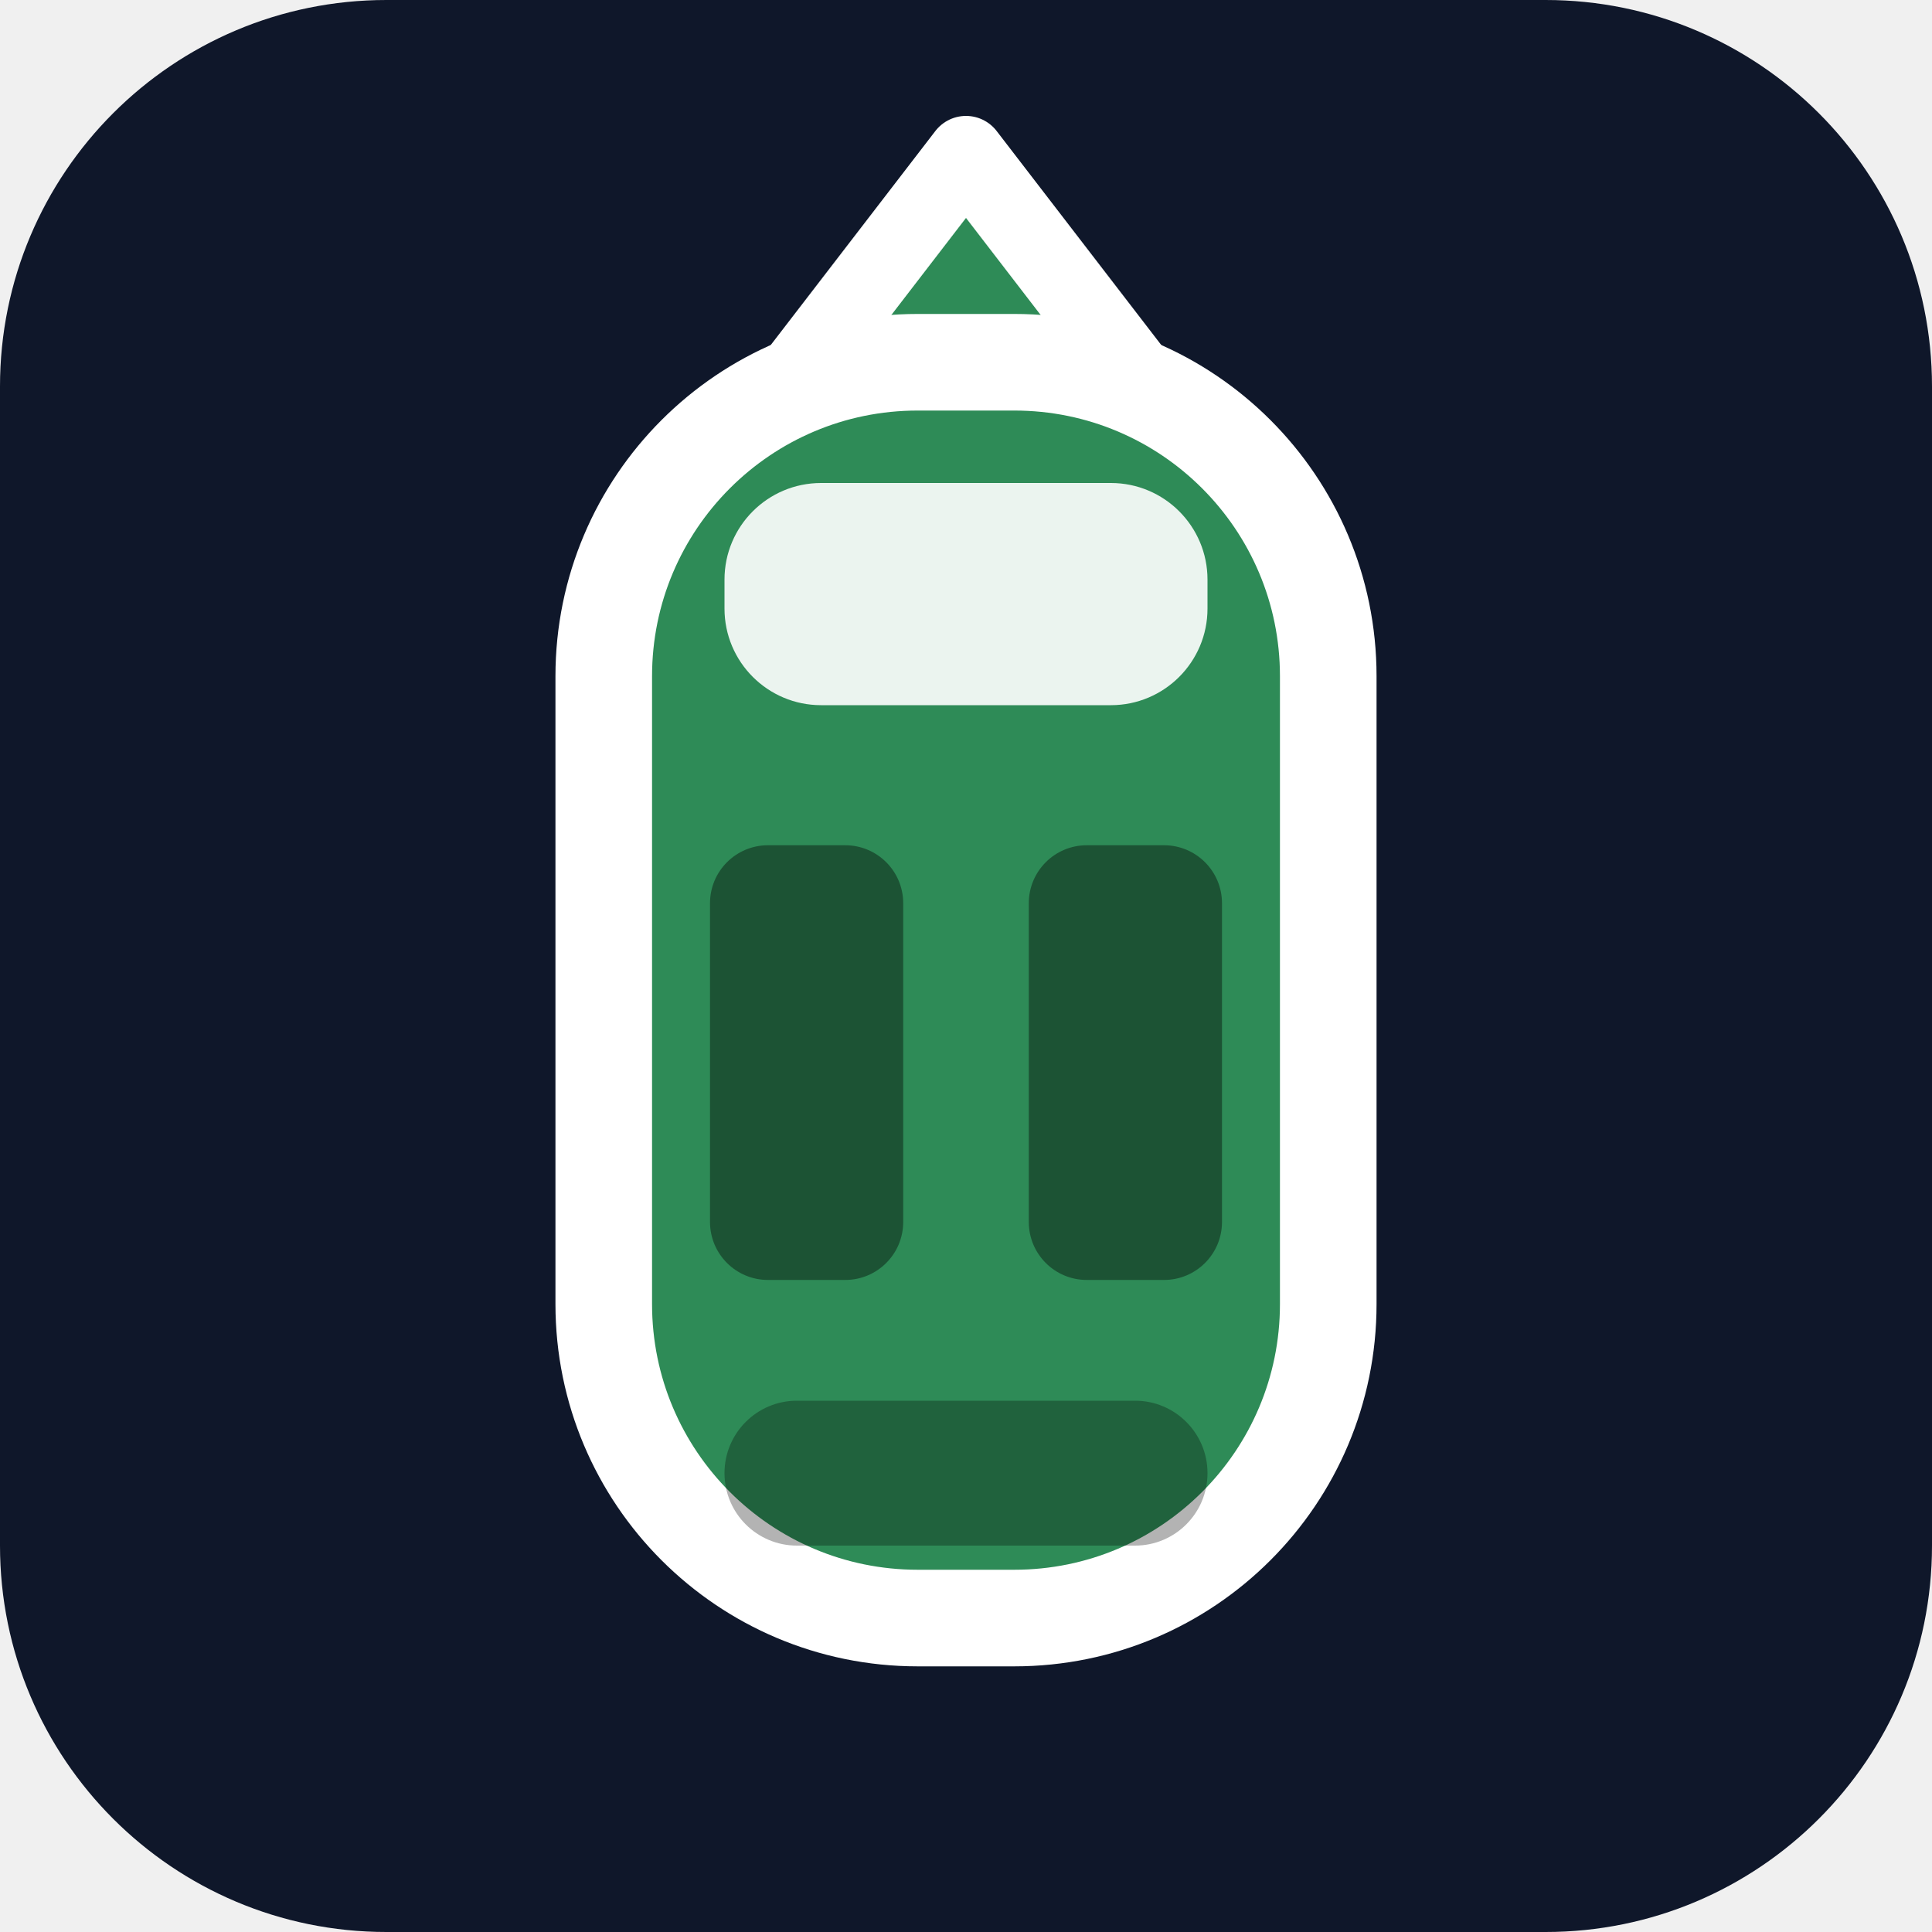
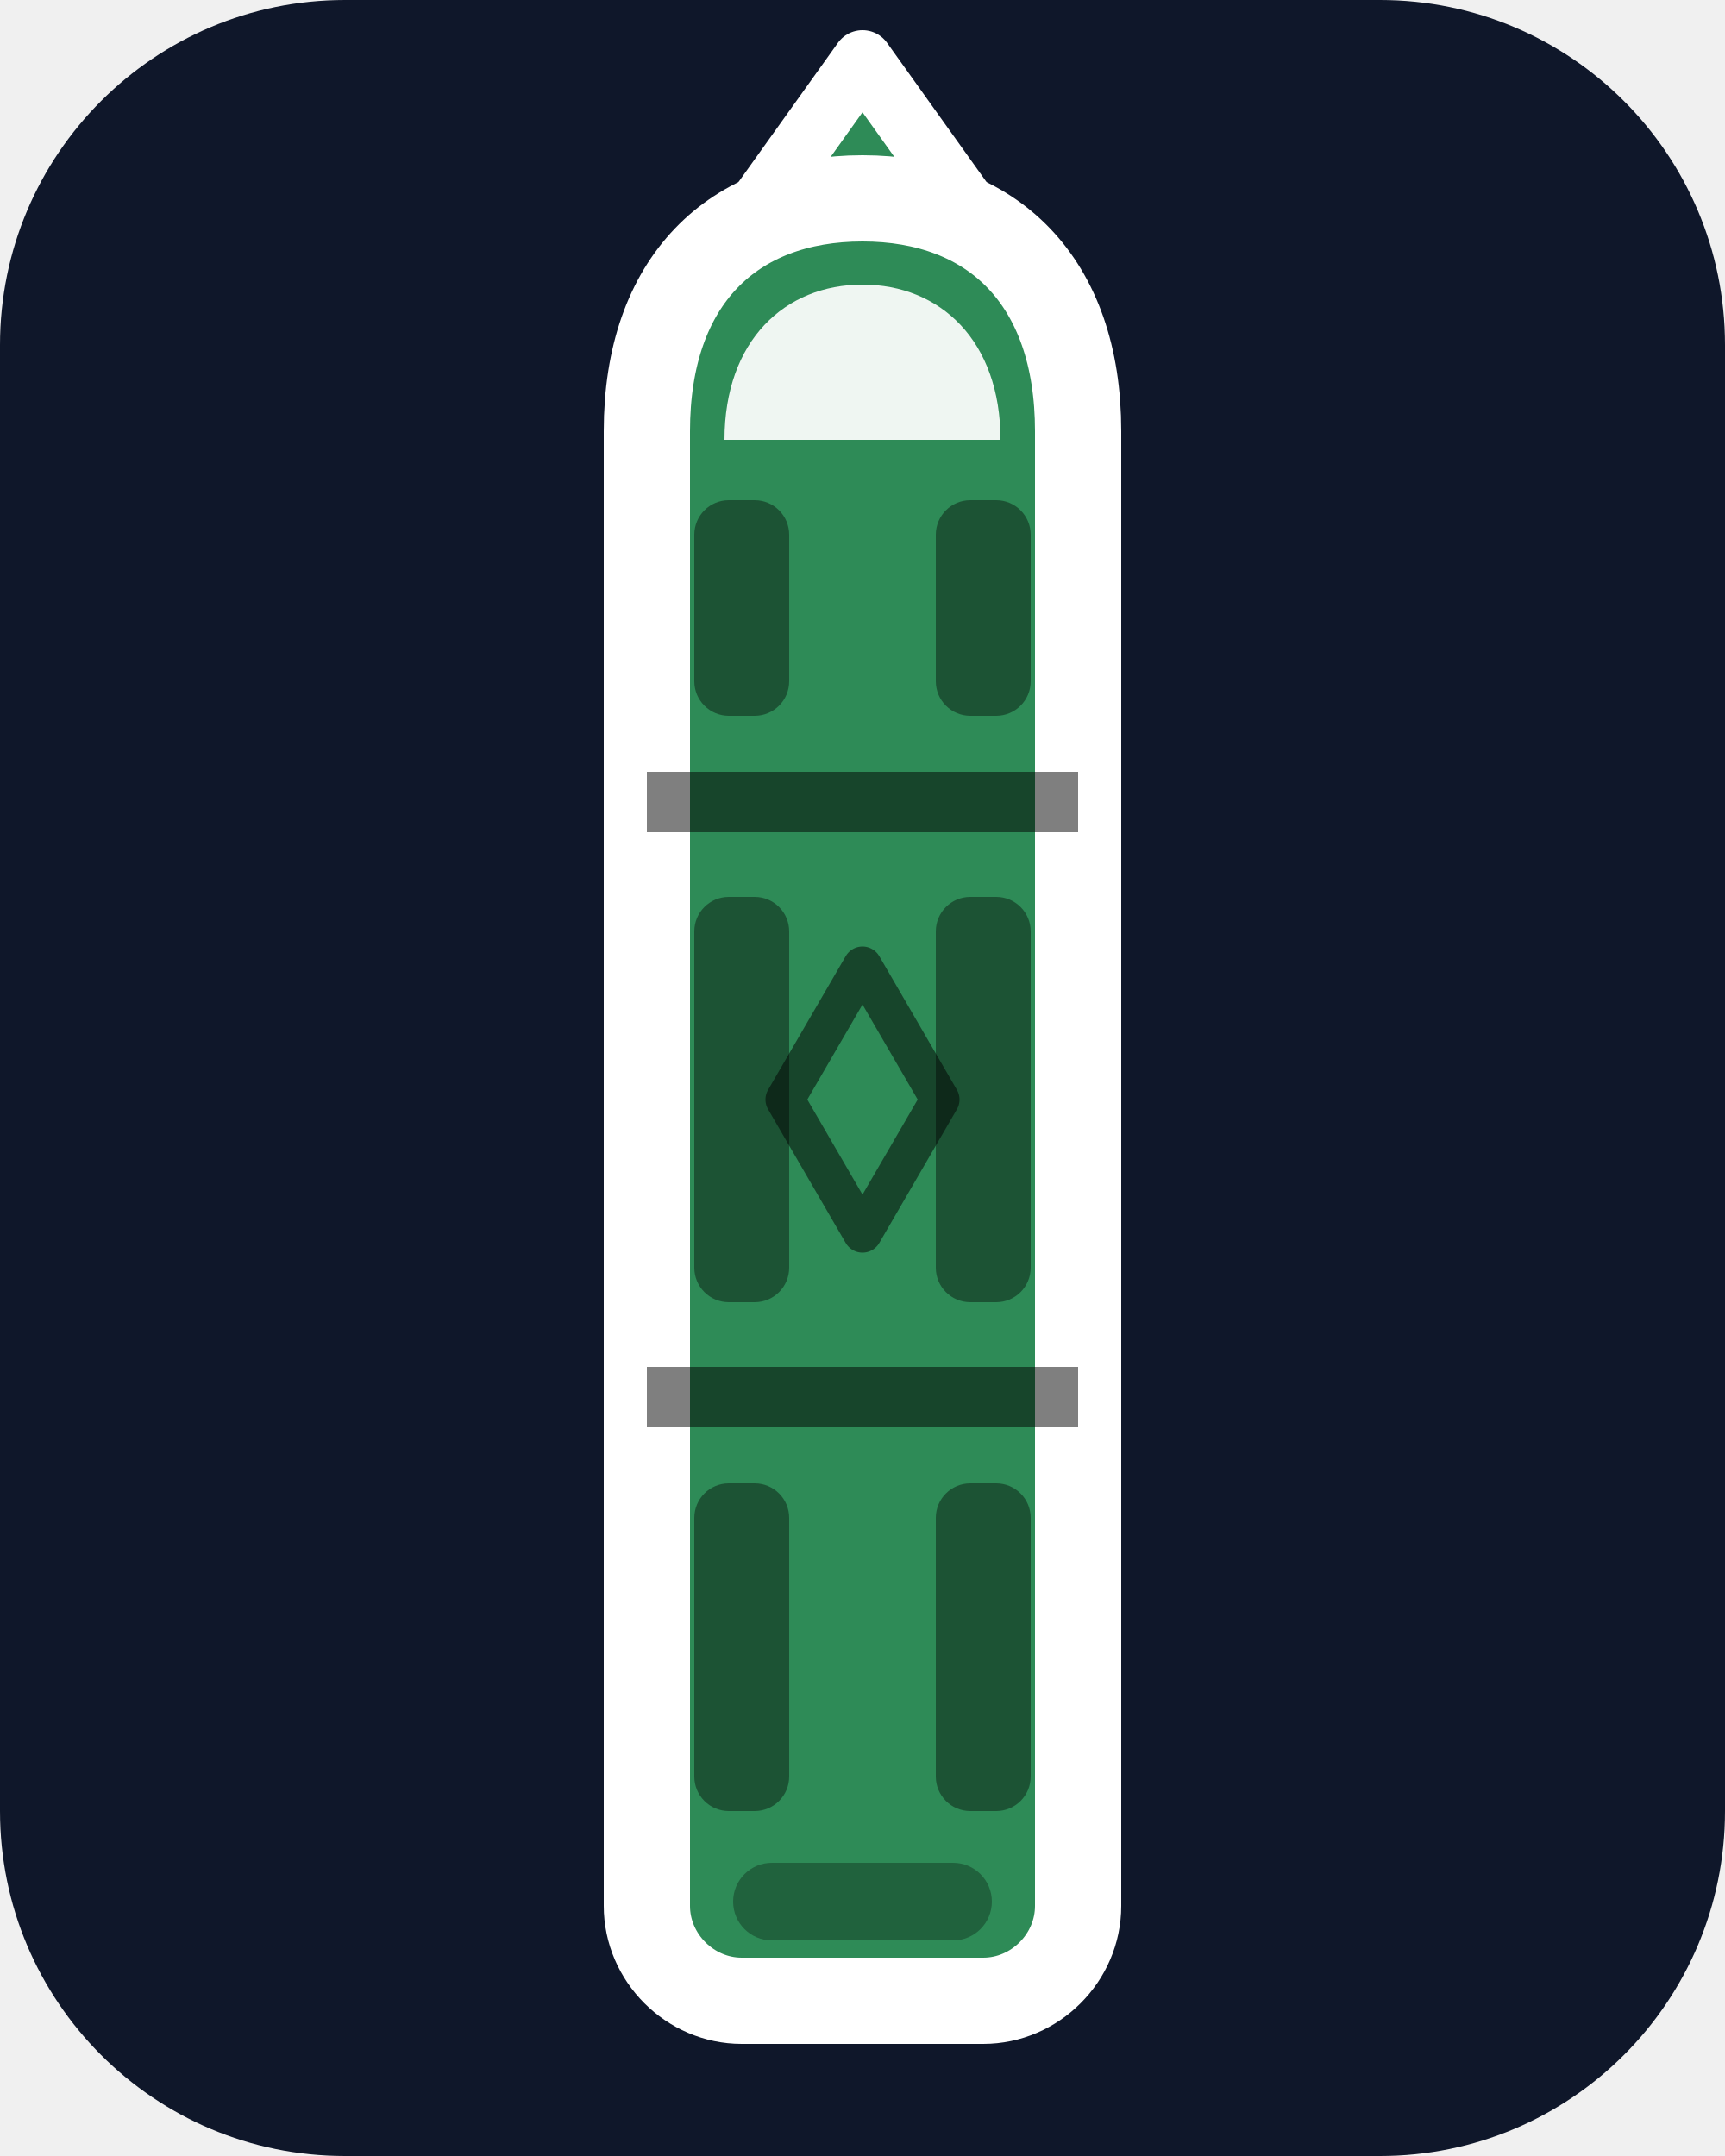
- <svg xmlns="http://www.w3.org/2000/svg" width="40" height="40" viewBox="0 0 40 40" fill="none">
-   <rect x="0" y="0" width="40" height="40" rx="8" fill="#0f172a" />
-   <path d="M20 3.2 L24 8.4 L16 8.4 Z" fill="#2E8B57" stroke="#ffffff" stroke-width="1.6" stroke-linejoin="round" />
-   <rect x="12.5" y="7.5" width="15" height="26" rx="6.5" fill="#2E8B57" stroke="#ffffff" stroke-width="2" />
-   <rect x="15" y="10" width="10" height="4.6" rx="2" fill="rgba(255,255,255,0.9)" />
-   <rect x="14.7" y="17.5" width="4" height="9" rx="1.2" fill="rgba(0,0,0,0.4)" />
-   <rect x="21.3" y="17.5" width="4" height="9" rx="1.2" fill="rgba(0,0,0,0.4)" />
-   <rect x="15" y="29" width="10" height="3" rx="1.5" fill="rgba(0,0,0,0.3)" />
+ <svg xmlns="http://www.w3.org/2000/svg" width="40" height="50" viewBox="0 0 40 50" fill="none">
+   <rect x="0" y="0" width="40" height="50" rx="8" fill="#0f172a" />
+   <path d="M20 1.4 L23 5.6 L17 5.6 Z" fill="#2E8B57" stroke="#ffffff" stroke-width="1.4" stroke-linejoin="round" />
+   <path d="M15 10 C15 6.5 17 4.6 20 4.6 C23 4.6 25 6.5 25 10 L25 44.2 C25 45.4 24 46.4 22.8 46.4 L17.2 46.4 C16 46.4 15 45.4 15 44.2 Z" fill="#2E8B57" stroke="#ffffff" stroke-width="2" />
+   <path d="M16.8 10.2 C16.8 7.9 18.2 6.6 20 6.6 C21.8 6.6 23.2 7.9 23.2 10.2 Z" fill="rgba(255,255,255,0.92)" />
+   <rect x="15" y="17.9" width="10" height="1.4" fill="rgba(0,0,0,0.5)" />
+   <rect x="15" y="31.7" width="10" height="1.4" fill="rgba(0,0,0,0.5)" />
+   <path d="M20 22.4 L21.8 25.5 L20 28.6 L18.2 25.5 Z" stroke="rgba(0,0,0,0.5)" stroke-width="0.9" stroke-linejoin="round" />
+   <rect x="16.1" y="11.6" width="2.2" height="5" rx="0.8" fill="rgba(0,0,0,0.4)" />
+   <rect x="16.1" y="20.8" width="2.2" height="9.4" rx="0.8" fill="rgba(0,0,0,0.4)" />
+   <rect x="16.1" y="34.4" width="2.2" height="7.6" rx="0.8" fill="rgba(0,0,0,0.4)" />
+   <rect x="21.7" y="11.6" width="2.2" height="5" rx="0.8" fill="rgba(0,0,0,0.4)" />
+   <rect x="21.7" y="20.8" width="2.2" height="9.4" rx="0.8" fill="rgba(0,0,0,0.4)" />
+   <rect x="21.7" y="34.4" width="2.2" height="7.6" rx="0.8" fill="rgba(0,0,0,0.4)" />
+   <rect x="17" y="43.2" width="6" height="1.8" rx="0.9" fill="rgba(0,0,0,0.3)" />
</svg>
